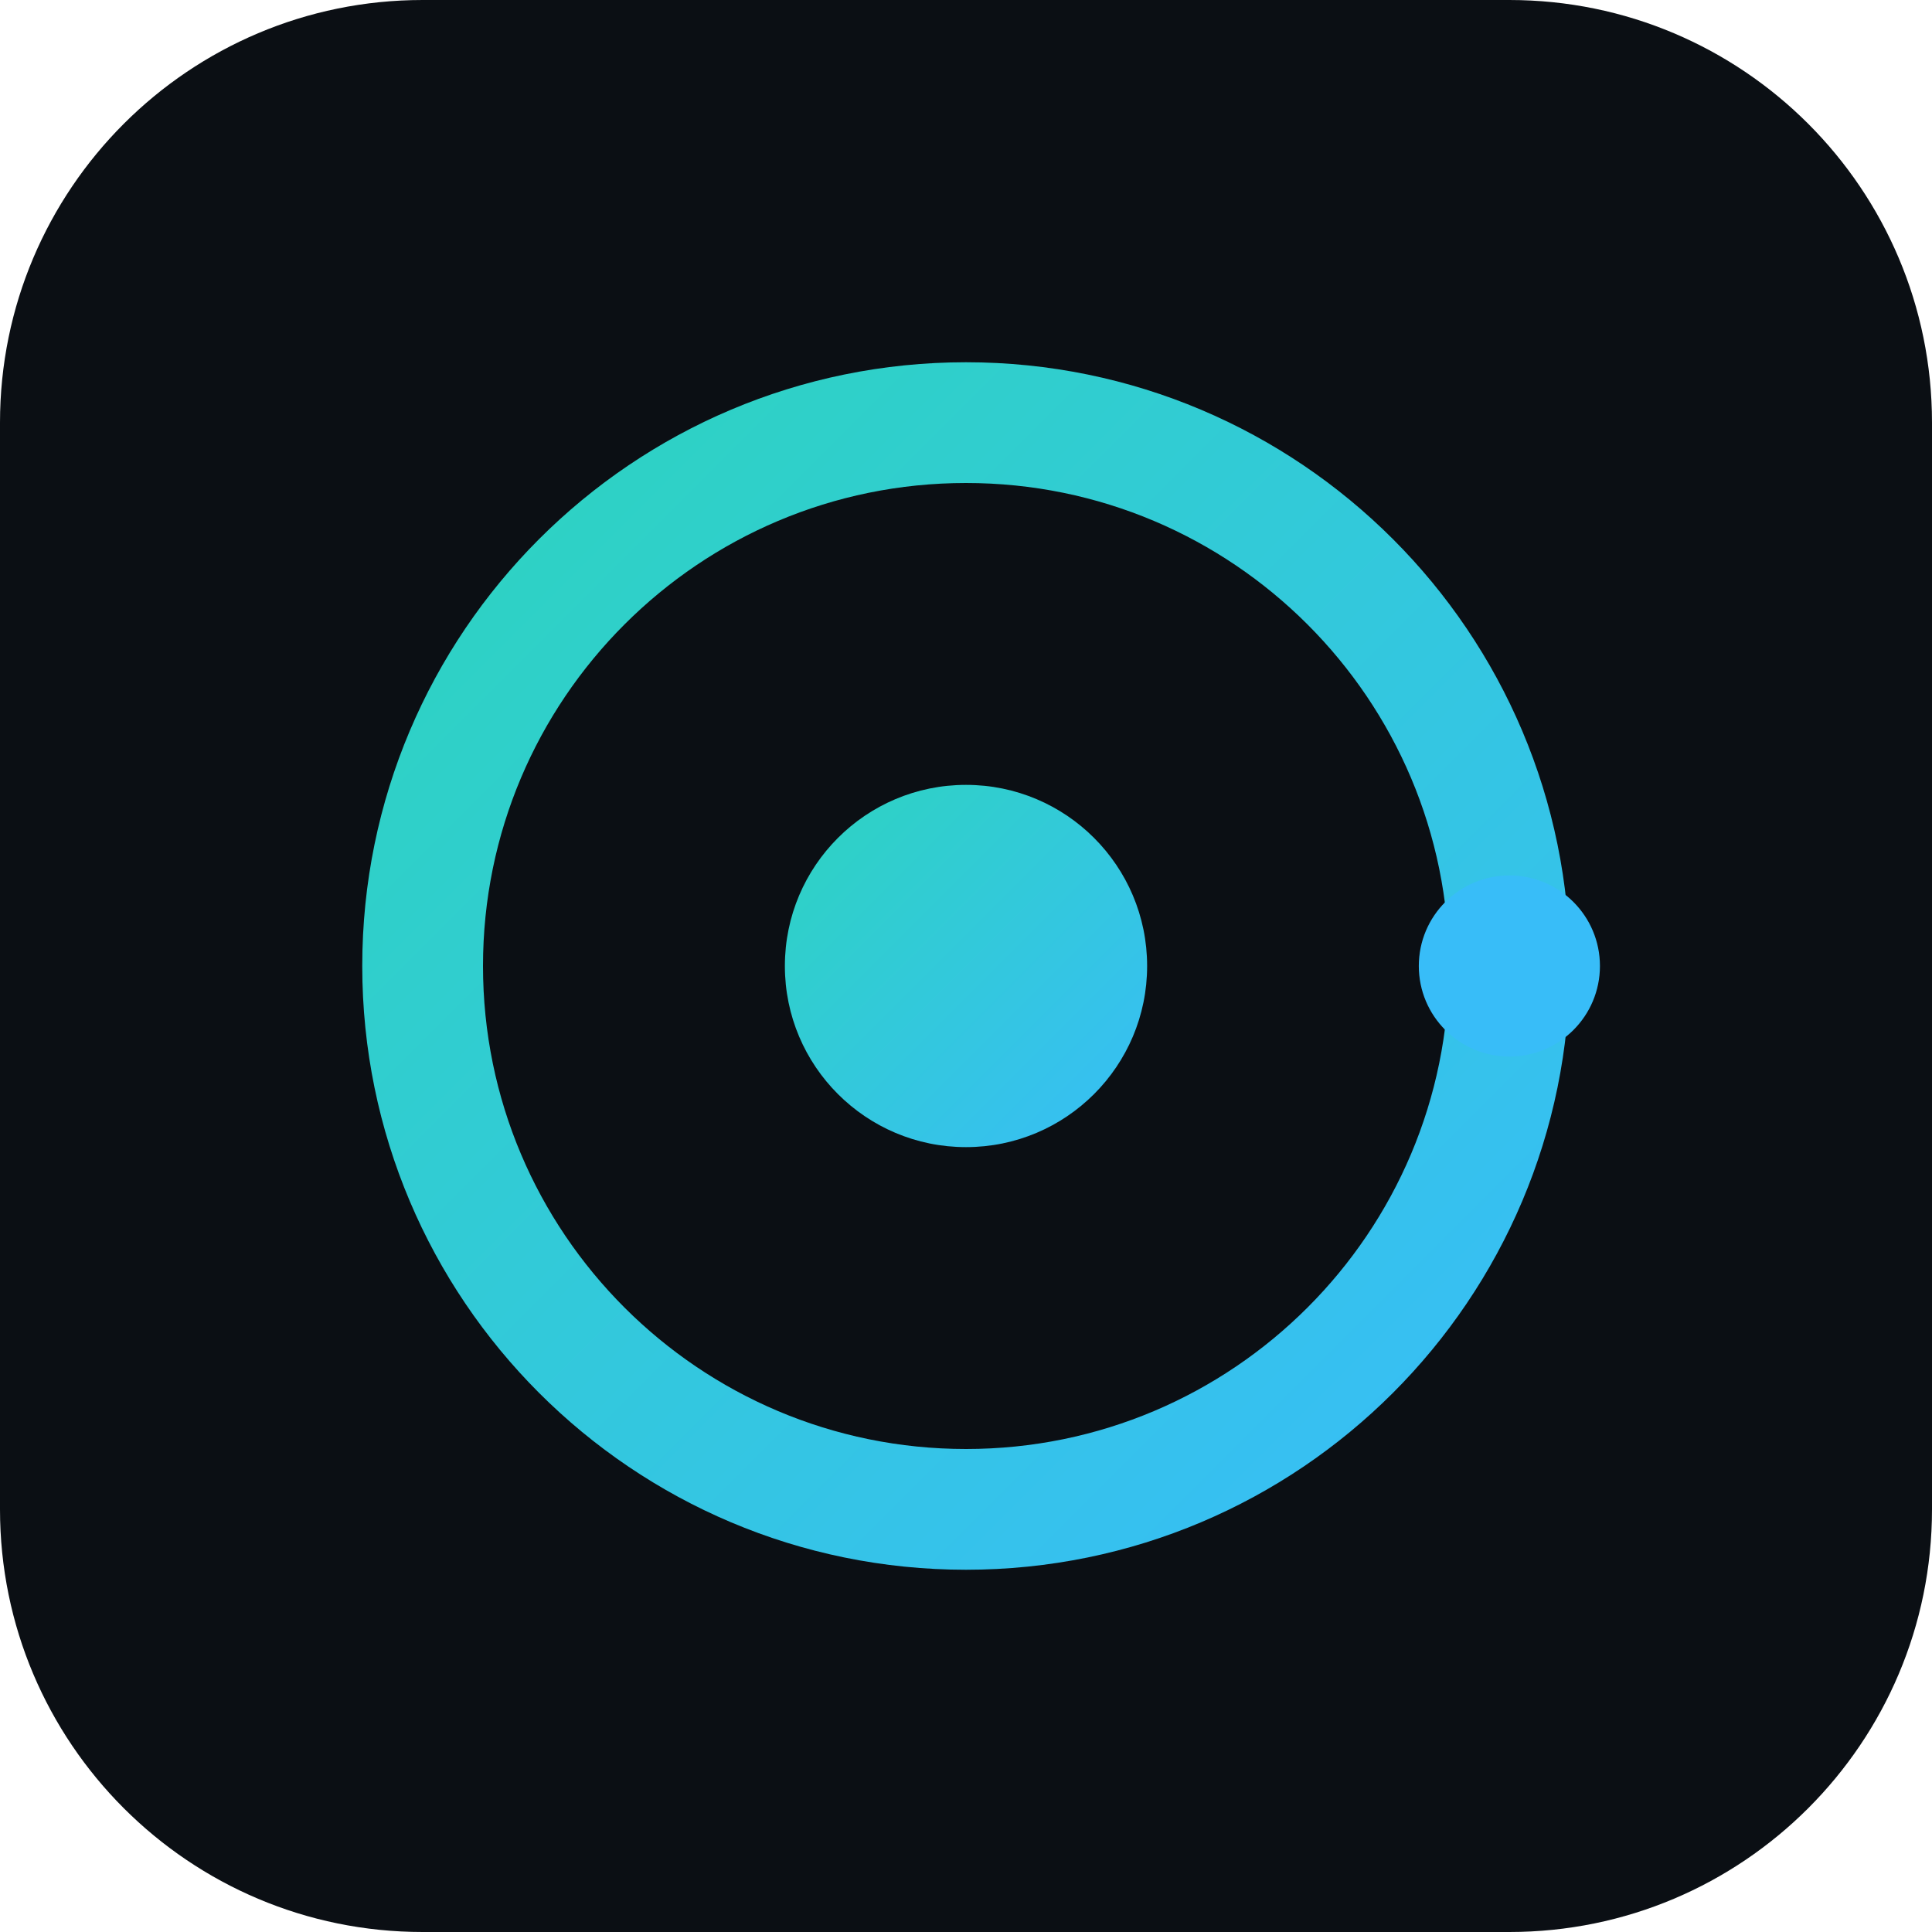
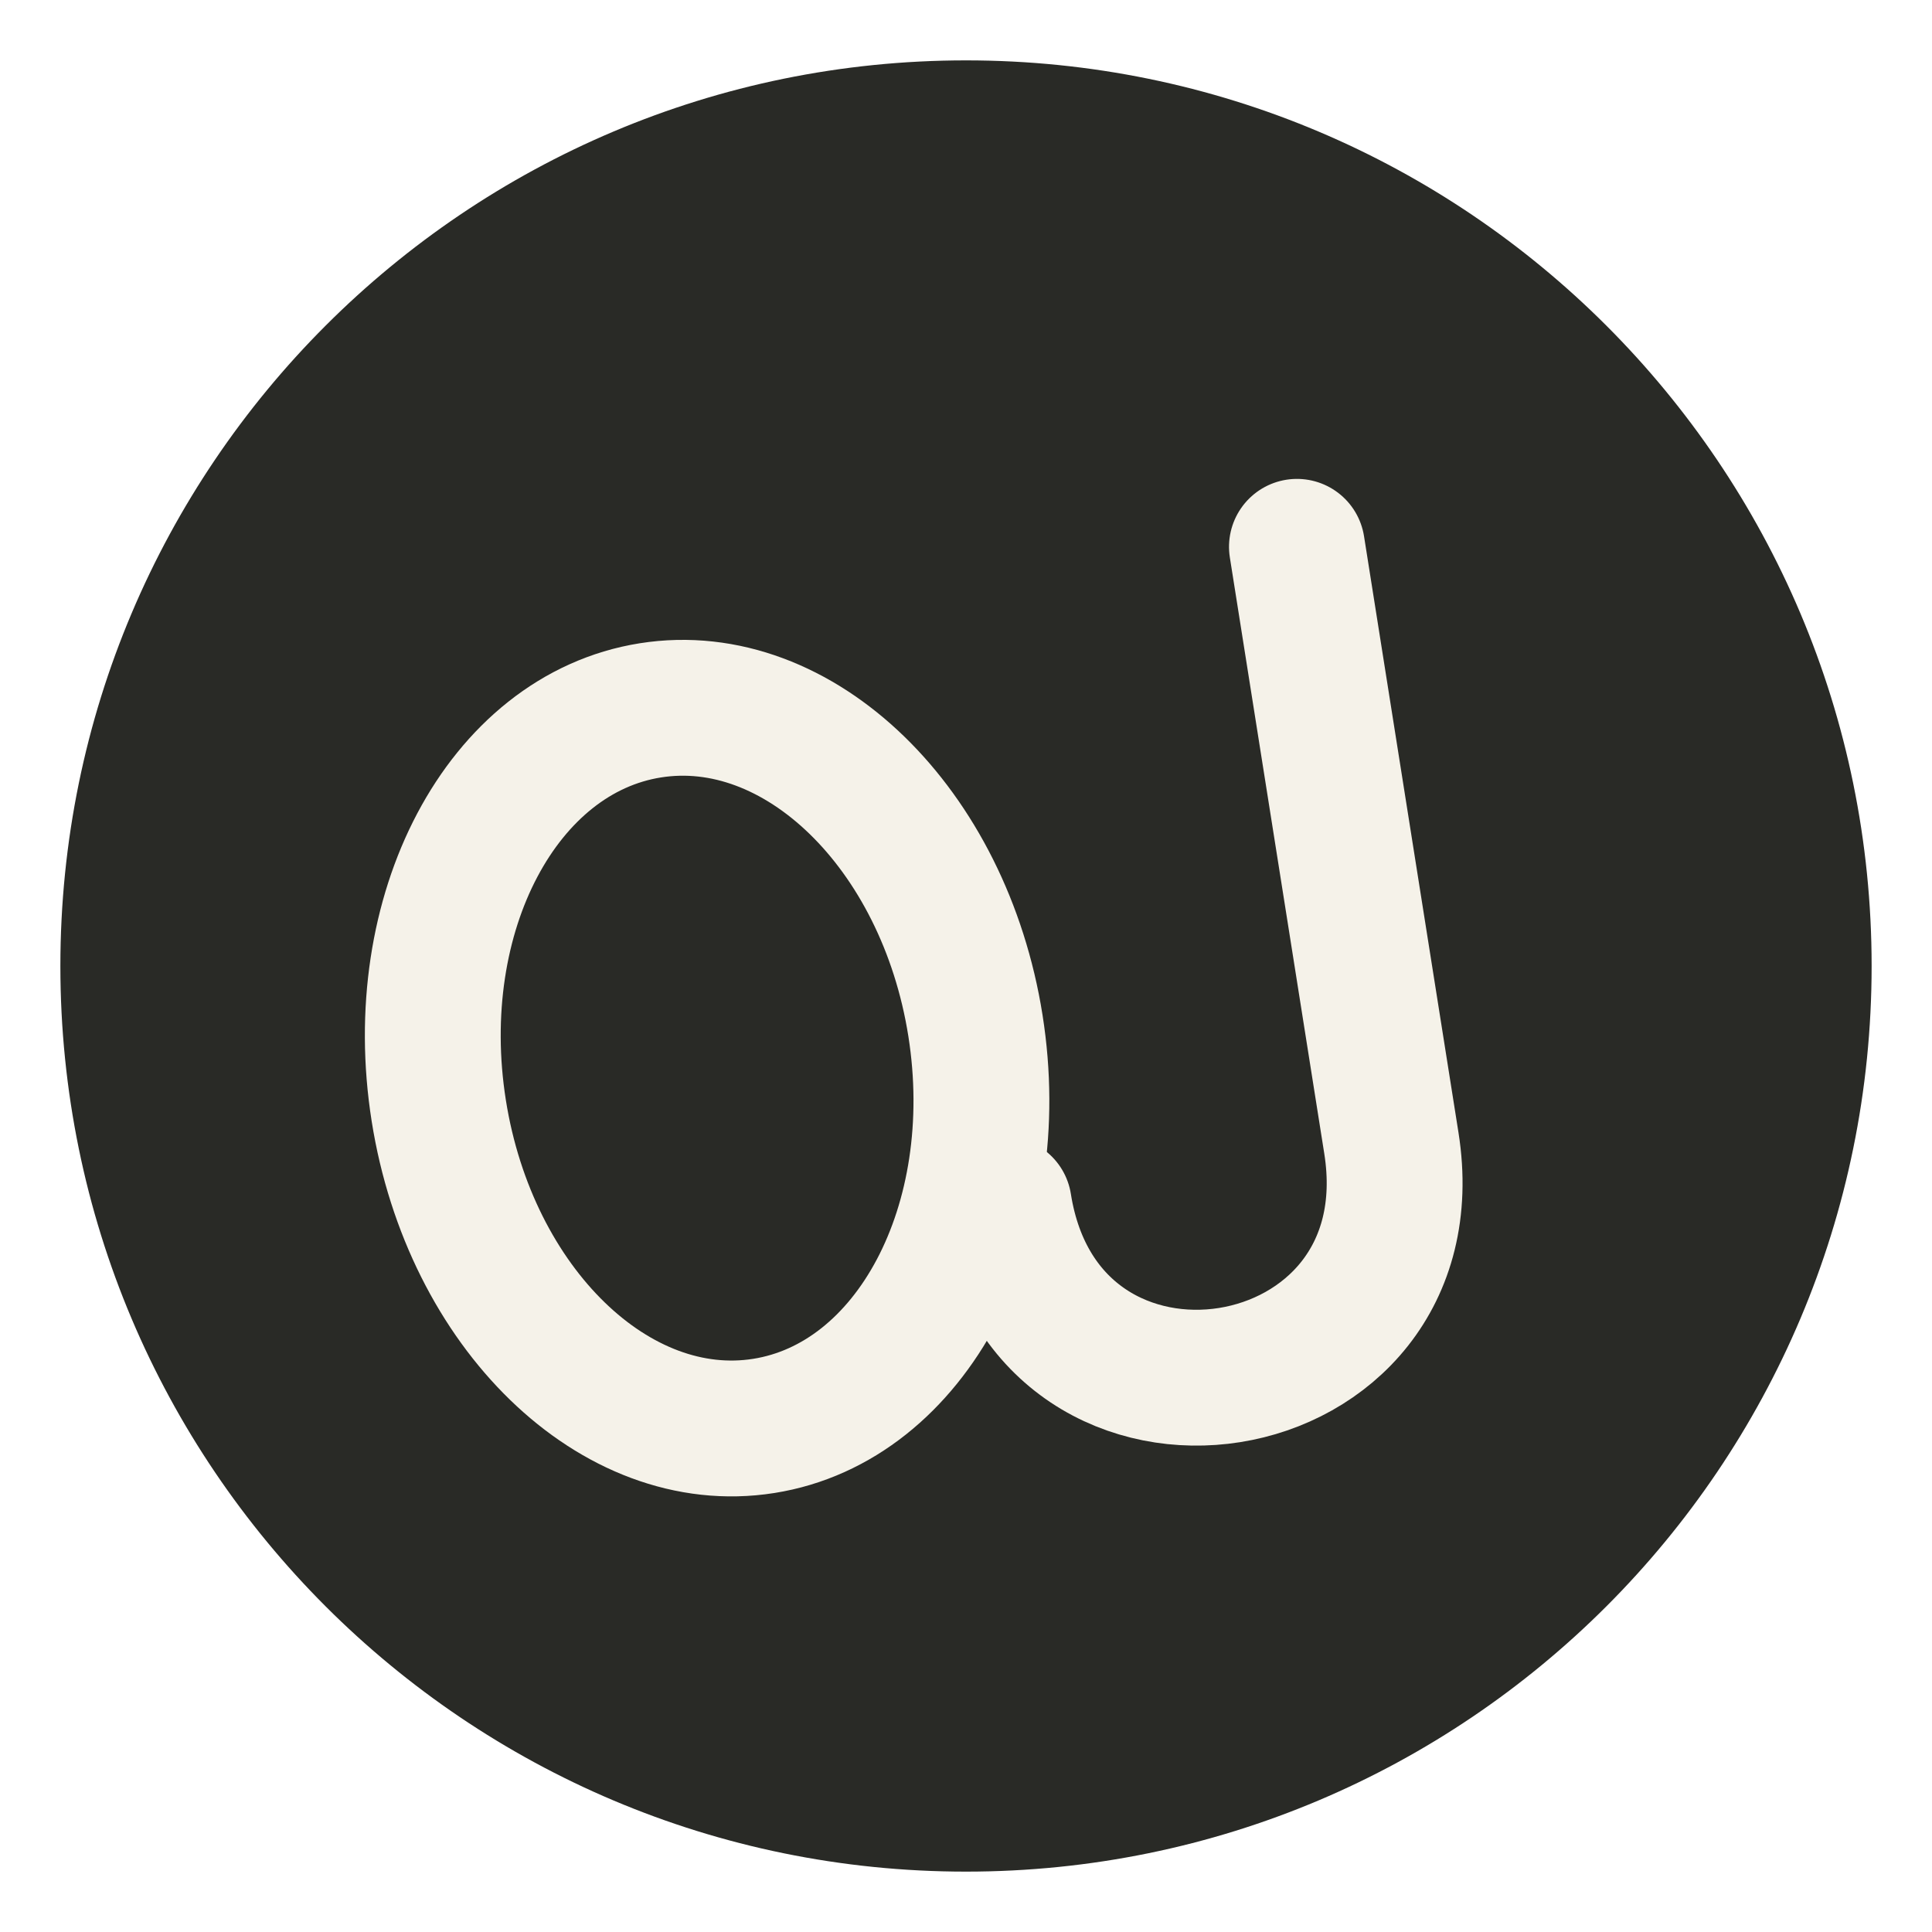
<svg xmlns="http://www.w3.org/2000/svg" width="64" height="64" viewBox="0 0 64 64" role="img" aria-label="OJ Florendo">
-   <defs>
-     <linearGradient id="g" x1="0" y1="0" x2="1" y2="1">
-       <stop offset="0" stop-color="#2dd4bf" />
-       <stop offset="1" stop-color="#38bdf8" />
-     </linearGradient>
-   </defs>
-   <rect width="64" height="64" rx="14" fill="#0b0f14" />
-   <circle cx="32" cy="32" r="18" fill="none" stroke="url(#g)" stroke-width="4" />
-   <circle cx="32" cy="32" r="6" fill="url(#g)" />
-   <circle cx="50" cy="32" r="3" fill="#38bdf8" />
+   <circle cx="32" cy="32" r="30" fill="#292a26" />
+   <g transform="rotate(-9 32 32)" fill="none" stroke="#f5f2e9" stroke-width="4.5" stroke-linecap="round">
+     <ellipse cx="23" cy="34" rx="9" ry="12" />
+     <path d="M45 20v20c0 9-13 9-13 0" />
+   </g>
</svg>
